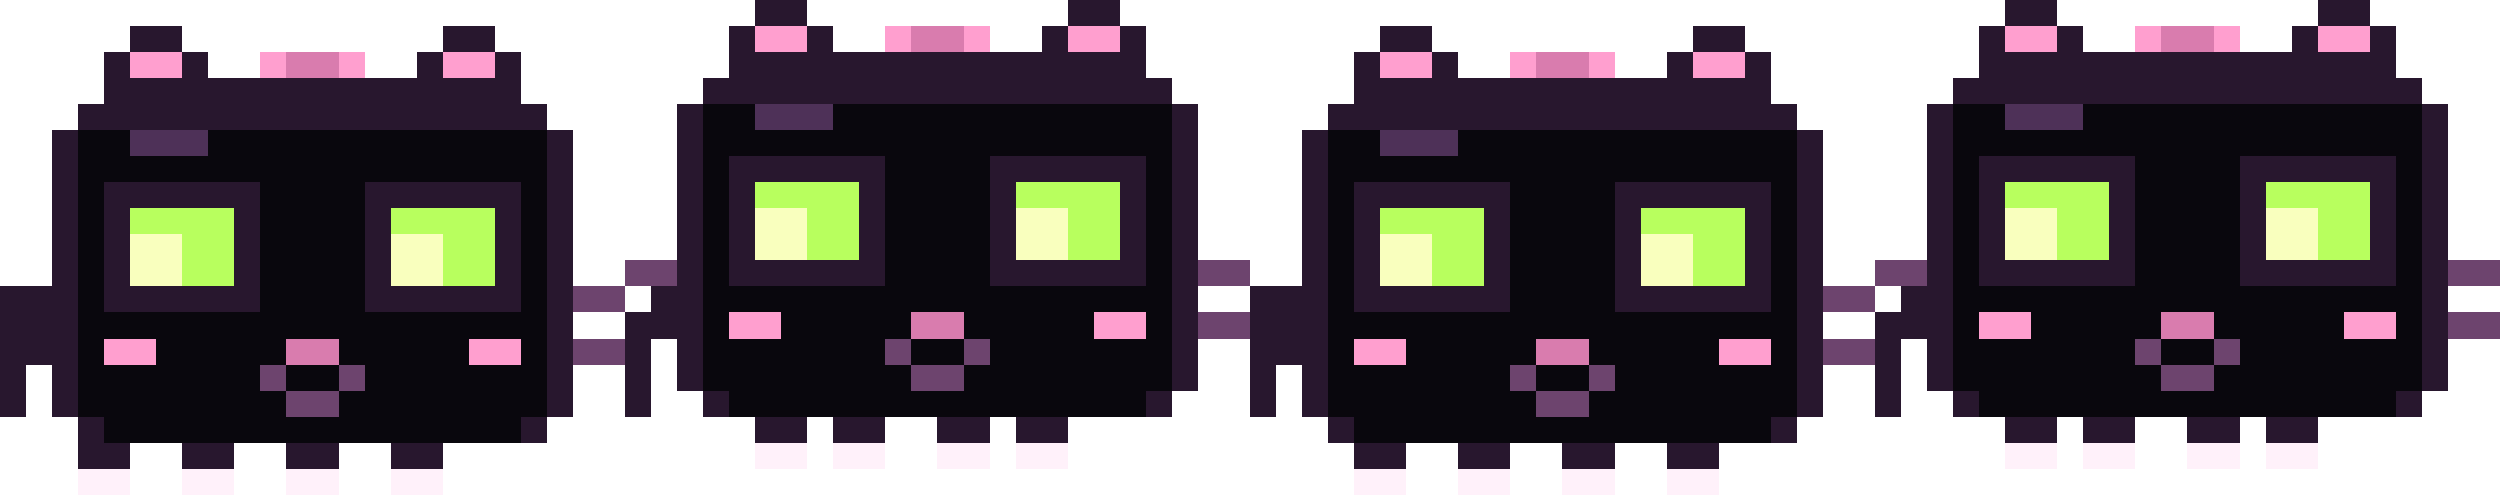
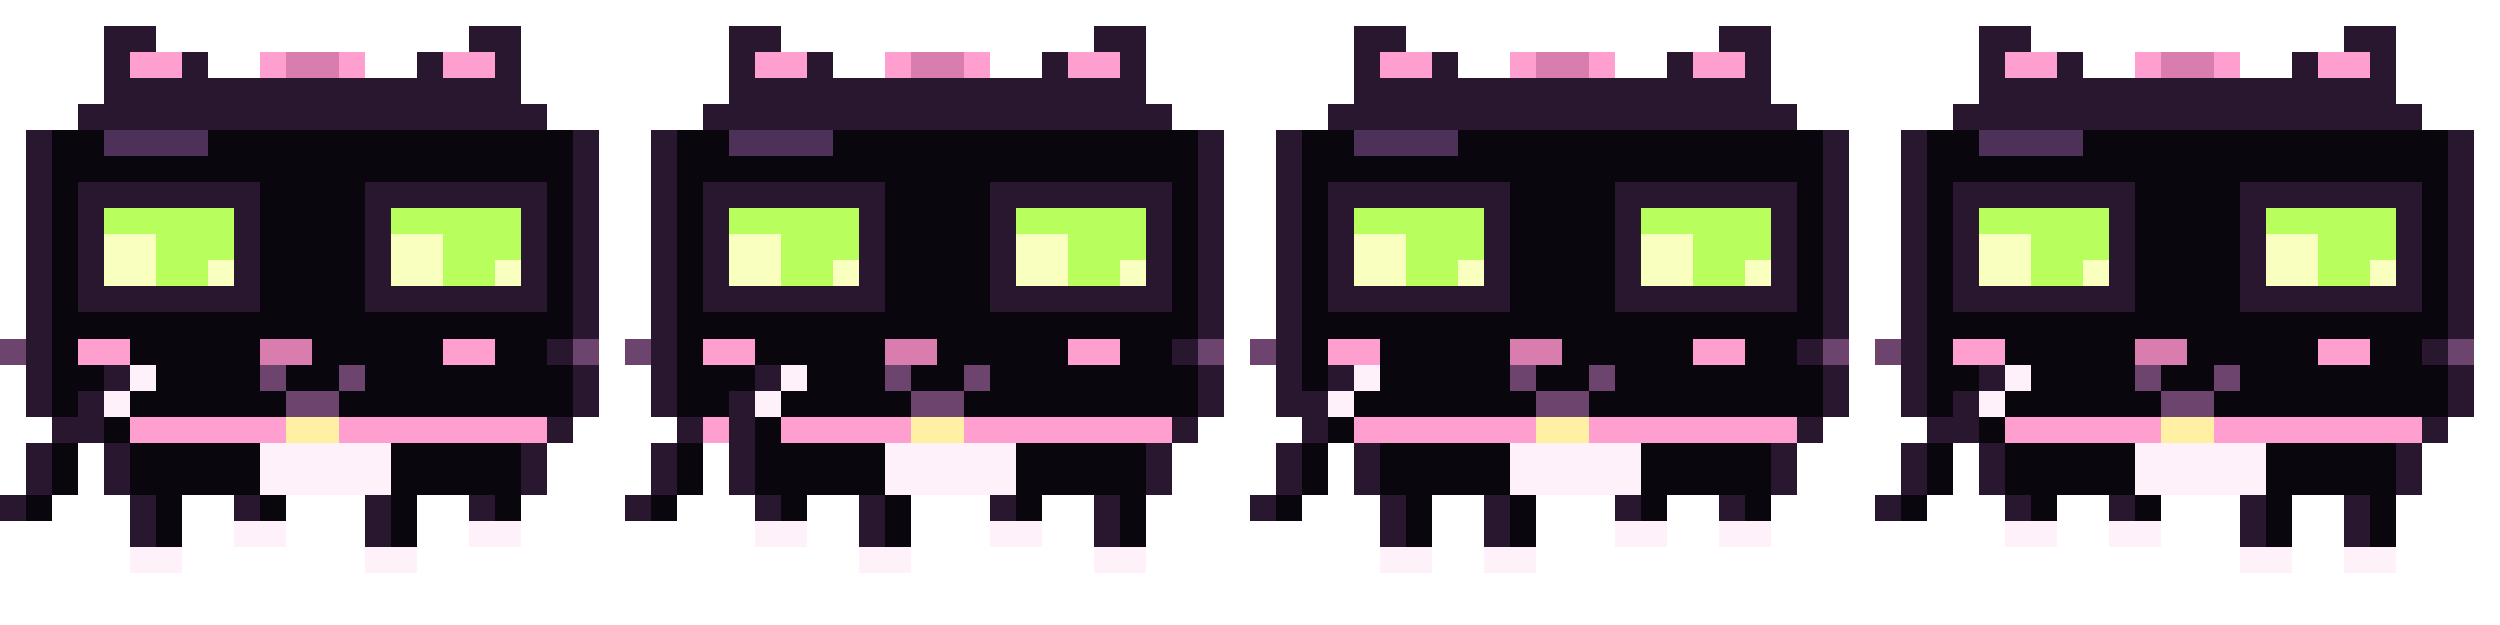
- <svg xmlns="http://www.w3.org/2000/svg" width="96" height="19" viewBox="0 0 96 19" shape-rendering="crispEdges" role="img" aria-labelledby="title desc">
+ <svg xmlns="http://www.w3.org/2000/svg" width="96" height="24" viewBox="0 0 96 24" shape-rendering="crispEdges" role="img" aria-labelledby="title desc">
+   <g fill="#09070d">
+     <rect x="2" y="5" width="2" height="1" />
+     <rect x="8" y="5" width="14" height="1" />
+     <rect x="26" y="5" width="2" height="1" />
+     <rect x="32" y="5" width="14" height="1" />
+     <rect x="50" y="5" width="2" height="1" />
+     <rect x="56" y="5" width="14" height="1" />
+     <rect x="74" y="5" width="2" height="1" />
+     <rect x="80" y="5" width="14" height="1" />
+     <rect x="2" y="6" width="20" height="1" />
+     <rect x="26" y="6" width="20" height="1" />
+     <rect x="50" y="6" width="20" height="1" />
+     <rect x="74" y="6" width="20" height="1" />
+     <rect x="2" y="7" width="1" height="1" />
+     <rect x="10" y="7" width="4" height="1" />
+     <rect x="21" y="7" width="1" height="1" />
+     <rect x="26" y="7" width="1" height="1" />
+     <rect x="34" y="7" width="4" height="1" />
+     <rect x="45" y="7" width="1" height="1" />
+     <rect x="50" y="7" width="1" height="1" />
+     <rect x="58" y="7" width="4" height="1" />
+     <rect x="69" y="7" width="1" height="1" />
+     <rect x="74" y="7" width="1" height="1" />
+     <rect x="82" y="7" width="4" height="1" />
+     <rect x="93" y="7" width="1" height="1" />
+     <rect x="2" y="8" width="1" height="1" />
+     <rect x="10" y="8" width="4" height="1" />
+     <rect x="21" y="8" width="1" height="1" />
+     <rect x="26" y="8" width="1" height="1" />
+     <rect x="34" y="8" width="4" height="1" />
+     <rect x="45" y="8" width="1" height="1" />
+     <rect x="50" y="8" width="1" height="1" />
+     <rect x="58" y="8" width="4" height="1" />
+     <rect x="69" y="8" width="1" height="1" />
+     <rect x="74" y="8" width="1" height="1" />
+     <rect x="82" y="8" width="4" height="1" />
+     <rect x="93" y="8" width="1" height="1" />
+     <rect x="2" y="9" width="1" height="1" />
+     <rect x="10" y="9" width="4" height="1" />
+     <rect x="21" y="9" width="1" height="1" />
+     <rect x="26" y="9" width="1" height="1" />
+     <rect x="34" y="9" width="4" height="1" />
+     <rect x="45" y="9" width="1" height="1" />
+     <rect x="50" y="9" width="1" height="1" />
+     <rect x="58" y="9" width="4" height="1" />
+     <rect x="69" y="9" width="1" height="1" />
+     <rect x="74" y="9" width="1" height="1" />
+     <rect x="82" y="9" width="4" height="1" />
+     <rect x="93" y="9" width="1" height="1" />
+     <rect x="2" y="10" width="1" height="1" />
+     <rect x="10" y="10" width="4" height="1" />
+     <rect x="21" y="10" width="1" height="1" />
+     <rect x="26" y="10" width="1" height="1" />
+     <rect x="34" y="10" width="4" height="1" />
+     <rect x="45" y="10" width="1" height="1" />
+     <rect x="50" y="10" width="1" height="1" />
+     <rect x="58" y="10" width="4" height="1" />
+     <rect x="69" y="10" width="1" height="1" />
+     <rect x="74" y="10" width="1" height="1" />
+     <rect x="82" y="10" width="4" height="1" />
+     <rect x="93" y="10" width="1" height="1" />
+     <rect x="2" y="11" width="1" height="1" />
+     <rect x="10" y="11" width="4" height="1" />
+     <rect x="21" y="11" width="1" height="1" />
+     <rect x="26" y="11" width="1" height="1" />
+     <rect x="34" y="11" width="4" height="1" />
+     <rect x="45" y="11" width="1" height="1" />
+     <rect x="50" y="11" width="1" height="1" />
+     <rect x="58" y="11" width="4" height="1" />
+     <rect x="69" y="11" width="1" height="1" />
+     <rect x="74" y="11" width="1" height="1" />
+     <rect x="82" y="11" width="4" height="1" />
+     <rect x="93" y="11" width="1" height="1" />
+     <rect x="2" y="12" width="20" height="1" />
+     <rect x="26" y="12" width="20" height="1" />
+     <rect x="50" y="12" width="20" height="1" />
+     <rect x="74" y="12" width="20" height="1" />
+     <rect x="2" y="13" width="1" height="1" />
+     <rect x="5" y="13" width="5" height="1" />
+     <rect x="12" y="13" width="5" height="1" />
+     <rect x="19" y="13" width="2" height="1" />
+     <rect x="26" y="13" width="1" height="1" />
+     <rect x="29" y="13" width="5" height="1" />
+     <rect x="36" y="13" width="5" height="1" />
+     <rect x="43" y="13" width="2" height="1" />
+     <rect x="50" y="13" width="1" height="1" />
+     <rect x="53" y="13" width="5" height="1" />
+     <rect x="60" y="13" width="5" height="1" />
+     <rect x="67" y="13" width="2" height="1" />
+     <rect x="74" y="13" width="1" height="1" />
+     <rect x="77" y="13" width="5" height="1" />
+     <rect x="84" y="13" width="5" height="1" />
+     <rect x="91" y="13" width="2" height="1" />
+     <rect x="2" y="14" width="2" height="1" />
+     <rect x="6" y="14" width="4" height="1" />
+     <rect x="11" y="14" width="2" height="1" />
+     <rect x="14" y="14" width="8" height="1" />
+     <rect x="26" y="14" width="3" height="1" />
+     <rect x="31" y="14" width="3" height="1" />
+     <rect x="35" y="14" width="2" height="1" />
+     <rect x="38" y="14" width="8" height="1" />
+     <rect x="50" y="14" width="1" height="1" />
+     <rect x="53" y="14" width="5" height="1" />
+     <rect x="59" y="14" width="2" height="1" />
+     <rect x="62" y="14" width="8" height="1" />
+     <rect x="74" y="14" width="2" height="1" />
+     <rect x="78" y="14" width="4" height="1" />
+     <rect x="83" y="14" width="2" height="1" />
+     <rect x="86" y="14" width="8" height="1" />
+     <rect x="2" y="15" width="1" height="1" />
+     <rect x="5" y="15" width="6" height="1" />
+     <rect x="13" y="15" width="9" height="1" />
+     <rect x="26" y="15" width="2" height="1" />
+     <rect x="30" y="15" width="5" height="1" />
+     <rect x="37" y="15" width="9" height="1" />
+     <rect x="52" y="15" width="7" height="1" />
+     <rect x="61" y="15" width="9" height="1" />
+     <rect x="74" y="15" width="1" height="1" />
+     <rect x="77" y="15" width="6" height="1" />
+     <rect x="85" y="15" width="9" height="1" />
+     <rect x="4" y="16" width="1" height="1" />
+     <rect x="29" y="16" width="1" height="1" />
+     <rect x="51" y="16" width="1" height="1" />
+     <rect x="76" y="16" width="1" height="1" />
+     <rect x="2" y="17" width="1" height="1" />
+     <rect x="5" y="17" width="5" height="1" />
+     <rect x="15" y="17" width="5" height="1" />
+     <rect x="26" y="17" width="1" height="1" />
+     <rect x="29" y="17" width="5" height="1" />
+     <rect x="39" y="17" width="5" height="1" />
+     <rect x="50" y="17" width="1" height="1" />
+     <rect x="53" y="17" width="5" height="1" />
+     <rect x="63" y="17" width="5" height="1" />
+     <rect x="74" y="17" width="1" height="1" />
+     <rect x="77" y="17" width="5" height="1" />
+     <rect x="87" y="17" width="5" height="1" />
+     <rect x="2" y="18" width="1" height="1" />
+     <rect x="5" y="18" width="5" height="1" />
+     <rect x="15" y="18" width="5" height="1" />
+     <rect x="26" y="18" width="1" height="1" />
+     <rect x="29" y="18" width="5" height="1" />
+     <rect x="39" y="18" width="5" height="1" />
+     <rect x="50" y="18" width="1" height="1" />
+     <rect x="53" y="18" width="5" height="1" />
+     <rect x="63" y="18" width="5" height="1" />
+     <rect x="74" y="18" width="1" height="1" />
+     <rect x="77" y="18" width="5" height="1" />
+     <rect x="87" y="18" width="5" height="1" />
+     <rect x="1" y="19" width="1" height="1" />
+     <rect x="6" y="19" width="1" height="1" />
+     <rect x="10" y="19" width="1" height="1" />
+     <rect x="15" y="19" width="1" height="1" />
+     <rect x="19" y="19" width="1" height="1" />
+     <rect x="25" y="19" width="1" height="1" />
+     <rect x="30" y="19" width="1" height="1" />
+     <rect x="34" y="19" width="1" height="1" />
+     <rect x="39" y="19" width="1" height="1" />
+     <rect x="43" y="19" width="1" height="1" />
+     <rect x="49" y="19" width="1" height="1" />
+     <rect x="54" y="19" width="1" height="1" />
+     <rect x="58" y="19" width="1" height="1" />
+     <rect x="63" y="19" width="1" height="1" />
+     <rect x="67" y="19" width="1" height="1" />
+     <rect x="73" y="19" width="1" height="1" />
+     <rect x="78" y="19" width="1" height="1" />
+     <rect x="82" y="19" width="1" height="1" />
+     <rect x="87" y="19" width="1" height="1" />
+     <rect x="91" y="19" width="1" height="1" />
+     <rect x="6" y="20" width="1" height="1" />
+     <rect x="15" y="20" width="1" height="1" />
+     <rect x="34" y="20" width="1" height="1" />
+     <rect x="43" y="20" width="1" height="1" />
+     <rect x="54" y="20" width="1" height="1" />
+     <rect x="58" y="20" width="1" height="1" />
+     <rect x="87" y="20" width="1" height="1" />
+     <rect x="91" y="20" width="1" height="1" />
+   </g>
  <g fill="#28172e">
-     <rect x="29" y="0" width="2" height="1" />
-     <rect x="41" y="0" width="2" height="1" />
-     <rect x="77" y="0" width="2" height="1" />
-     <rect x="89" y="0" width="2" height="1" />
-     <rect x="5" y="1" width="2" height="1" />
-     <rect x="17" y="1" width="2" height="1" />
-     <rect x="28" y="1" width="1" height="1" />
-     <rect x="31" y="1" width="1" height="1" />
-     <rect x="40" y="1" width="1" height="1" />
-     <rect x="43" y="1" width="1" height="1" />
-     <rect x="53" y="1" width="2" height="1" />
-     <rect x="65" y="1" width="2" height="1" />
-     <rect x="76" y="1" width="1" height="1" />
-     <rect x="79" y="1" width="1" height="1" />
-     <rect x="88" y="1" width="1" height="1" />
-     <rect x="91" y="1" width="1" height="1" />
+     <rect x="4" y="1" width="2" height="1" />
+     <rect x="18" y="1" width="2" height="1" />
+     <rect x="28" y="1" width="2" height="1" />
+     <rect x="42" y="1" width="2" height="1" />
+     <rect x="52" y="1" width="2" height="1" />
+     <rect x="66" y="1" width="2" height="1" />
+     <rect x="76" y="1" width="2" height="1" />
+     <rect x="90" y="1" width="2" height="1" />
    <rect x="4" y="2" width="1" height="1" />
    <rect x="7" y="2" width="1" height="1" />
    <rect x="16" y="2" width="1" height="1" />
    <rect x="19" y="2" width="1" height="1" />
-     <rect x="28" y="2" width="16" height="1" />
+     <rect x="28" y="2" width="1" height="1" />
+     <rect x="31" y="2" width="1" height="1" />
+     <rect x="40" y="2" width="1" height="1" />
+     <rect x="43" y="2" width="1" height="1" />
    <rect x="52" y="2" width="1" height="1" />
    <rect x="55" y="2" width="1" height="1" />
    <rect x="64" y="2" width="1" height="1" />
    <rect x="67" y="2" width="1" height="1" />
-     <rect x="76" y="2" width="16" height="1" />
+     <rect x="76" y="2" width="1" height="1" />
+     <rect x="79" y="2" width="1" height="1" />
+     <rect x="88" y="2" width="1" height="1" />
+     <rect x="91" y="2" width="1" height="1" />
    <rect x="4" y="3" width="16" height="1" />
-     <rect x="27" y="3" width="18" height="1" />
+     <rect x="28" y="3" width="16" height="1" />
    <rect x="52" y="3" width="16" height="1" />
-     <rect x="75" y="3" width="18" height="1" />
+     <rect x="76" y="3" width="16" height="1" />
    <rect x="3" y="4" width="18" height="1" />
+     <rect x="27" y="4" width="18" height="1" />
    <rect x="51" y="4" width="18" height="1" />
-     <rect x="28" y="6" width="6" height="1" />
-     <rect x="38" y="6" width="6" height="1" />
-     <rect x="76" y="6" width="6" height="1" />
-     <rect x="86" y="6" width="6" height="1" />
-     <rect x="4" y="7" width="6" height="1" />
-     <rect x="14" y="7" width="6" height="1" />
-     <rect x="52" y="7" width="6" height="1" />
-     <rect x="62" y="7" width="6" height="1" />
-     <rect x="28" y="7" width="1" height="3" />
-     <rect x="33" y="7" width="1" height="3" />
-     <rect x="38" y="7" width="1" height="3" />
-     <rect x="43" y="7" width="1" height="3" />
-     <rect x="76" y="7" width="1" height="3" />
-     <rect x="81" y="7" width="1" height="3" />
-     <rect x="86" y="7" width="1" height="3" />
-     <rect x="91" y="7" width="1" height="3" />
-     <rect x="26" y="4" width="1" height="7" />
-     <rect x="74" y="4" width="1" height="7" />
-     <rect x="2" y="5" width="1" height="6" />
-     <rect x="50" y="5" width="1" height="6" />
-     <rect x="4" y="8" width="1" height="3" />
-     <rect x="9" y="8" width="1" height="3" />
-     <rect x="14" y="8" width="1" height="3" />
-     <rect x="19" y="8" width="1" height="3" />
-     <rect x="52" y="8" width="1" height="3" />
-     <rect x="57" y="8" width="1" height="3" />
-     <rect x="62" y="8" width="1" height="3" />
-     <rect x="67" y="8" width="1" height="3" />
-     <rect x="28" y="10" width="6" height="1" />
-     <rect x="38" y="10" width="6" height="1" />
-     <rect x="76" y="10" width="6" height="1" />
-     <rect x="86" y="10" width="6" height="1" />
-     <rect x="4" y="11" width="6" height="1" />
-     <rect x="14" y="11" width="6" height="1" />
-     <rect x="25" y="11" width="2" height="1" />
-     <rect x="52" y="11" width="6" height="1" />
-     <rect x="62" y="11" width="6" height="1" />
-     <rect x="73" y="11" width="2" height="1" />
-     <rect x="24" y="12" width="3" height="1" />
-     <rect x="72" y="12" width="3" height="1" />
-     <rect x="0" y="11" width="3" height="3" />
-     <rect x="48" y="11" width="3" height="3" />
-     <rect x="45" y="4" width="1" height="11" />
-     <rect x="93" y="4" width="1" height="11" />
-     <rect x="26" y="13" width="1" height="2" />
-     <rect x="74" y="13" width="1" height="2" />
-     <rect x="21" y="5" width="1" height="11" />
-     <rect x="69" y="5" width="1" height="11" />
-     <rect x="24" y="13" width="1" height="3" />
-     <rect x="72" y="13" width="1" height="3" />
-     <rect x="0" y="14" width="1" height="2" />
-     <rect x="2" y="14" width="1" height="2" />
-     <rect x="48" y="14" width="1" height="2" />
-     <rect x="50" y="14" width="1" height="2" />
-     <rect x="27" y="15" width="1" height="1" />
-     <rect x="44" y="15" width="1" height="1" />
+     <rect x="75" y="4" width="18" height="1" />
+     <rect x="1" y="5" width="1" height="1" />
+     <rect x="22" y="5" width="1" height="1" />
+     <rect x="25" y="5" width="1" height="1" />
+     <rect x="46" y="5" width="1" height="1" />
+     <rect x="49" y="5" width="1" height="1" />
+     <rect x="70" y="5" width="1" height="1" />
+     <rect x="73" y="5" width="1" height="1" />
+     <rect x="94" y="5" width="1" height="1" />
+     <rect x="1" y="6" width="1" height="1" />
+     <rect x="22" y="6" width="1" height="1" />
+     <rect x="25" y="6" width="1" height="1" />
+     <rect x="46" y="6" width="1" height="1" />
+     <rect x="49" y="6" width="1" height="1" />
+     <rect x="70" y="6" width="1" height="1" />
+     <rect x="73" y="6" width="1" height="1" />
+     <rect x="94" y="6" width="1" height="1" />
+     <rect x="1" y="7" width="1" height="1" />
+     <rect x="3" y="7" width="7" height="1" />
+     <rect x="14" y="7" width="7" height="1" />
+     <rect x="22" y="7" width="1" height="1" />
+     <rect x="25" y="7" width="1" height="1" />
+     <rect x="27" y="7" width="7" height="1" />
+     <rect x="38" y="7" width="7" height="1" />
+     <rect x="46" y="7" width="1" height="1" />
+     <rect x="49" y="7" width="1" height="1" />
+     <rect x="51" y="7" width="7" height="1" />
+     <rect x="62" y="7" width="7" height="1" />
+     <rect x="70" y="7" width="1" height="1" />
+     <rect x="73" y="7" width="1" height="1" />
+     <rect x="75" y="7" width="7" height="1" />
+     <rect x="86" y="7" width="7" height="1" />
+     <rect x="94" y="7" width="1" height="1" />
+     <rect x="1" y="8" width="1" height="1" />
+     <rect x="3" y="8" width="1" height="1" />
+     <rect x="9" y="8" width="1" height="1" />
+     <rect x="14" y="8" width="1" height="1" />
+     <rect x="20" y="8" width="1" height="1" />
+     <rect x="22" y="8" width="1" height="1" />
+     <rect x="25" y="8" width="1" height="1" />
+     <rect x="27" y="8" width="1" height="1" />
+     <rect x="33" y="8" width="1" height="1" />
+     <rect x="38" y="8" width="1" height="1" />
+     <rect x="44" y="8" width="1" height="1" />
+     <rect x="46" y="8" width="1" height="1" />
+     <rect x="49" y="8" width="1" height="1" />
+     <rect x="51" y="8" width="1" height="1" />
+     <rect x="57" y="8" width="1" height="1" />
+     <rect x="62" y="8" width="1" height="1" />
+     <rect x="68" y="8" width="1" height="1" />
+     <rect x="70" y="8" width="1" height="1" />
+     <rect x="73" y="8" width="1" height="1" />
+     <rect x="75" y="8" width="1" height="1" />
+     <rect x="81" y="8" width="1" height="1" />
+     <rect x="86" y="8" width="1" height="1" />
+     <rect x="92" y="8" width="1" height="1" />
+     <rect x="94" y="8" width="1" height="1" />
+     <rect x="1" y="9" width="1" height="1" />
+     <rect x="3" y="9" width="1" height="1" />
+     <rect x="9" y="9" width="1" height="1" />
+     <rect x="14" y="9" width="1" height="1" />
+     <rect x="20" y="9" width="1" height="1" />
+     <rect x="22" y="9" width="1" height="1" />
+     <rect x="25" y="9" width="1" height="1" />
+     <rect x="27" y="9" width="1" height="1" />
+     <rect x="33" y="9" width="1" height="1" />
+     <rect x="38" y="9" width="1" height="1" />
+     <rect x="44" y="9" width="1" height="1" />
+     <rect x="46" y="9" width="1" height="1" />
+     <rect x="49" y="9" width="1" height="1" />
+     <rect x="51" y="9" width="1" height="1" />
+     <rect x="57" y="9" width="1" height="1" />
+     <rect x="62" y="9" width="1" height="1" />
+     <rect x="68" y="9" width="1" height="1" />
+     <rect x="70" y="9" width="1" height="1" />
+     <rect x="73" y="9" width="1" height="1" />
+     <rect x="75" y="9" width="1" height="1" />
+     <rect x="81" y="9" width="1" height="1" />
+     <rect x="86" y="9" width="1" height="1" />
+     <rect x="92" y="9" width="1" height="1" />
+     <rect x="94" y="9" width="1" height="1" />
+     <rect x="1" y="10" width="1" height="1" />
+     <rect x="3" y="10" width="1" height="1" />
+     <rect x="9" y="10" width="1" height="1" />
+     <rect x="14" y="10" width="1" height="1" />
+     <rect x="20" y="10" width="1" height="1" />
+     <rect x="22" y="10" width="1" height="1" />
+     <rect x="25" y="10" width="1" height="1" />
+     <rect x="27" y="10" width="1" height="1" />
+     <rect x="33" y="10" width="1" height="1" />
+     <rect x="38" y="10" width="1" height="1" />
+     <rect x="44" y="10" width="1" height="1" />
+     <rect x="46" y="10" width="1" height="1" />
+     <rect x="49" y="10" width="1" height="1" />
+     <rect x="51" y="10" width="1" height="1" />
+     <rect x="57" y="10" width="1" height="1" />
+     <rect x="62" y="10" width="1" height="1" />
+     <rect x="68" y="10" width="1" height="1" />
+     <rect x="70" y="10" width="1" height="1" />
+     <rect x="73" y="10" width="1" height="1" />
+     <rect x="75" y="10" width="1" height="1" />
+     <rect x="81" y="10" width="1" height="1" />
+     <rect x="86" y="10" width="1" height="1" />
+     <rect x="92" y="10" width="1" height="1" />
+     <rect x="94" y="10" width="1" height="1" />
+     <rect x="1" y="11" width="1" height="1" />
+     <rect x="3" y="11" width="7" height="1" />
+     <rect x="14" y="11" width="7" height="1" />
+     <rect x="22" y="11" width="1" height="1" />
+     <rect x="25" y="11" width="1" height="1" />
+     <rect x="27" y="11" width="7" height="1" />
+     <rect x="38" y="11" width="7" height="1" />
+     <rect x="46" y="11" width="1" height="1" />
+     <rect x="49" y="11" width="1" height="1" />
+     <rect x="51" y="11" width="7" height="1" />
+     <rect x="62" y="11" width="7" height="1" />
+     <rect x="70" y="11" width="1" height="1" />
+     <rect x="73" y="11" width="1" height="1" />
+     <rect x="75" y="11" width="7" height="1" />
+     <rect x="86" y="11" width="7" height="1" />
+     <rect x="94" y="11" width="1" height="1" />
+     <rect x="1" y="12" width="1" height="1" />
+     <rect x="22" y="12" width="1" height="1" />
+     <rect x="25" y="12" width="1" height="1" />
+     <rect x="46" y="12" width="1" height="1" />
+     <rect x="49" y="12" width="1" height="1" />
+     <rect x="70" y="12" width="1" height="1" />
+     <rect x="73" y="12" width="1" height="1" />
+     <rect x="94" y="12" width="1" height="1" />
+     <rect x="1" y="13" width="1" height="1" />
+     <rect x="21" y="13" width="1" height="1" />
+     <rect x="25" y="13" width="1" height="1" />
+     <rect x="45" y="13" width="1" height="1" />
+     <rect x="49" y="13" width="1" height="1" />
+     <rect x="69" y="13" width="1" height="1" />
+     <rect x="73" y="13" width="1" height="1" />
+     <rect x="93" y="13" width="1" height="1" />
+     <rect x="1" y="14" width="1" height="1" />
+     <rect x="4" y="14" width="1" height="1" />
+     <rect x="22" y="14" width="1" height="1" />
+     <rect x="25" y="14" width="1" height="1" />
+     <rect x="29" y="14" width="1" height="1" />
+     <rect x="46" y="14" width="1" height="1" />
+     <rect x="49" y="14" width="1" height="1" />
+     <rect x="51" y="14" width="1" height="1" />
+     <rect x="70" y="14" width="1" height="1" />
+     <rect x="73" y="14" width="1" height="1" />
+     <rect x="76" y="14" width="1" height="1" />
+     <rect x="94" y="14" width="1" height="1" />
+     <rect x="1" y="15" width="1" height="1" />
+     <rect x="3" y="15" width="1" height="1" />
+     <rect x="22" y="15" width="1" height="1" />
+     <rect x="25" y="15" width="1" height="1" />
+     <rect x="28" y="15" width="1" height="1" />
+     <rect x="46" y="15" width="1" height="1" />
+     <rect x="49" y="15" width="2" height="1" />
+     <rect x="70" y="15" width="1" height="1" />
+     <rect x="73" y="15" width="1" height="1" />
    <rect x="75" y="15" width="1" height="1" />
-     <rect x="92" y="15" width="1" height="1" />
-     <rect x="3" y="16" width="1" height="1" />
-     <rect x="20" y="16" width="1" height="1" />
-     <rect x="29" y="16" width="2" height="1" />
-     <rect x="32" y="16" width="2" height="1" />
-     <rect x="36" y="16" width="2" height="1" />
-     <rect x="39" y="16" width="2" height="1" />
-     <rect x="51" y="16" width="1" height="1" />
-     <rect x="68" y="16" width="1" height="1" />
-     <rect x="77" y="16" width="2" height="1" />
-     <rect x="80" y="16" width="2" height="1" />
-     <rect x="84" y="16" width="2" height="1" />
-     <rect x="87" y="16" width="2" height="1" />
-     <rect x="3" y="17" width="2" height="1" />
-     <rect x="7" y="17" width="2" height="1" />
-     <rect x="11" y="17" width="2" height="1" />
-     <rect x="15" y="17" width="2" height="1" />
-     <rect x="52" y="17" width="2" height="1" />
-     <rect x="56" y="17" width="2" height="1" />
-     <rect x="60" y="17" width="2" height="1" />
-     <rect x="64" y="17" width="2" height="1" />
-   </g>
-   <g fill="#09070d">
-     <rect x="27" y="4" width="2" height="1" />
-     <rect x="32" y="4" width="13" height="1" />
-     <rect x="75" y="4" width="2" height="1" />
-     <rect x="80" y="4" width="13" height="1" />
-     <rect x="3" y="5" width="2" height="1" />
-     <rect x="8" y="5" width="13" height="1" />
-     <rect x="27" y="5" width="18" height="1" />
-     <rect x="51" y="5" width="2" height="1" />
-     <rect x="56" y="5" width="13" height="1" />
-     <rect x="75" y="5" width="18" height="1" />
-     <rect x="3" y="6" width="18" height="1" />
-     <rect x="51" y="6" width="18" height="1" />
-     <rect x="27" y="6" width="1" height="5" />
-     <rect x="34" y="6" width="4" height="5" />
-     <rect x="44" y="6" width="1" height="5" />
-     <rect x="75" y="6" width="1" height="5" />
-     <rect x="82" y="6" width="4" height="5" />
-     <rect x="92" y="6" width="1" height="5" />
-     <rect x="3" y="7" width="1" height="5" />
-     <rect x="10" y="7" width="4" height="5" />
-     <rect x="20" y="7" width="1" height="5" />
-     <rect x="51" y="7" width="1" height="5" />
-     <rect x="58" y="7" width="4" height="5" />
-     <rect x="68" y="7" width="1" height="5" />
-     <rect x="27" y="11" width="18" height="1" />
-     <rect x="75" y="11" width="18" height="1" />
-     <rect x="3" y="12" width="18" height="1" />
-     <rect x="27" y="12" width="1" height="1" />
-     <rect x="30" y="12" width="5" height="1" />
-     <rect x="37" y="12" width="5" height="1" />
-     <rect x="44" y="12" width="1" height="1" />
-     <rect x="51" y="12" width="18" height="1" />
-     <rect x="75" y="12" width="1" height="1" />
-     <rect x="78" y="12" width="5" height="1" />
-     <rect x="85" y="12" width="5" height="1" />
-     <rect x="92" y="12" width="1" height="1" />
-     <rect x="3" y="13" width="1" height="1" />
-     <rect x="6" y="13" width="5" height="1" />
-     <rect x="13" y="13" width="5" height="1" />
-     <rect x="20" y="13" width="1" height="1" />
-     <rect x="27" y="13" width="7" height="1" />
-     <rect x="35" y="13" width="2" height="1" />
-     <rect x="38" y="13" width="7" height="1" />
-     <rect x="51" y="13" width="1" height="1" />
-     <rect x="54" y="13" width="5" height="1" />
-     <rect x="61" y="13" width="5" height="1" />
-     <rect x="68" y="13" width="1" height="1" />
-     <rect x="75" y="13" width="7" height="1" />
-     <rect x="83" y="13" width="2" height="1" />
-     <rect x="86" y="13" width="7" height="1" />
-     <rect x="3" y="14" width="7" height="1" />
-     <rect x="11" y="14" width="2" height="1" />
-     <rect x="14" y="14" width="7" height="1" />
-     <rect x="27" y="14" width="8" height="1" />
-     <rect x="37" y="14" width="8" height="1" />
-     <rect x="51" y="14" width="7" height="1" />
-     <rect x="59" y="14" width="2" height="1" />
-     <rect x="62" y="14" width="7" height="1" />
-     <rect x="75" y="14" width="8" height="1" />
-     <rect x="85" y="14" width="8" height="1" />
-     <rect x="3" y="15" width="8" height="1" />
-     <rect x="13" y="15" width="8" height="1" />
-     <rect x="28" y="15" width="16" height="1" />
-     <rect x="51" y="15" width="8" height="1" />
-     <rect x="61" y="15" width="8" height="1" />
-     <rect x="76" y="15" width="16" height="1" />
-     <rect x="4" y="16" width="16" height="1" />
-     <rect x="52" y="16" width="16" height="1" />
+     <rect x="94" y="15" width="1" height="1" />
+     <rect x="2" y="16" width="2" height="1" />
+     <rect x="21" y="16" width="1" height="1" />
+     <rect x="26" y="16" width="1" height="1" />
+     <rect x="28" y="16" width="1" height="1" />
+     <rect x="45" y="16" width="1" height="1" />
+     <rect x="50" y="16" width="1" height="1" />
+     <rect x="69" y="16" width="1" height="1" />
+     <rect x="74" y="16" width="2" height="1" />
+     <rect x="93" y="16" width="1" height="1" />
+     <rect x="1" y="17" width="1" height="1" />
+     <rect x="4" y="17" width="1" height="1" />
+     <rect x="20" y="17" width="1" height="1" />
+     <rect x="25" y="17" width="1" height="1" />
+     <rect x="28" y="17" width="1" height="1" />
+     <rect x="44" y="17" width="1" height="1" />
+     <rect x="49" y="17" width="1" height="1" />
+     <rect x="52" y="17" width="1" height="1" />
+     <rect x="68" y="17" width="1" height="1" />
+     <rect x="73" y="17" width="1" height="1" />
+     <rect x="76" y="17" width="1" height="1" />
+     <rect x="92" y="17" width="1" height="1" />
+     <rect x="1" y="18" width="1" height="1" />
+     <rect x="4" y="18" width="1" height="1" />
+     <rect x="20" y="18" width="1" height="1" />
+     <rect x="25" y="18" width="1" height="1" />
+     <rect x="28" y="18" width="1" height="1" />
+     <rect x="44" y="18" width="1" height="1" />
+     <rect x="49" y="18" width="1" height="1" />
+     <rect x="52" y="18" width="1" height="1" />
+     <rect x="68" y="18" width="1" height="1" />
+     <rect x="73" y="18" width="1" height="1" />
+     <rect x="76" y="18" width="1" height="1" />
+     <rect x="92" y="18" width="1" height="1" />
+     <rect x="0" y="19" width="1" height="1" />
+     <rect x="5" y="19" width="1" height="1" />
+     <rect x="9" y="19" width="1" height="1" />
+     <rect x="14" y="19" width="1" height="1" />
+     <rect x="18" y="19" width="1" height="1" />
+     <rect x="24" y="19" width="1" height="1" />
+     <rect x="29" y="19" width="1" height="1" />
+     <rect x="33" y="19" width="1" height="1" />
+     <rect x="38" y="19" width="1" height="1" />
+     <rect x="42" y="19" width="1" height="1" />
+     <rect x="48" y="19" width="1" height="1" />
+     <rect x="53" y="19" width="1" height="1" />
+     <rect x="57" y="19" width="1" height="1" />
+     <rect x="62" y="19" width="1" height="1" />
+     <rect x="66" y="19" width="1" height="1" />
+     <rect x="72" y="19" width="1" height="1" />
+     <rect x="77" y="19" width="1" height="1" />
+     <rect x="81" y="19" width="1" height="1" />
+     <rect x="86" y="19" width="1" height="1" />
+     <rect x="90" y="19" width="1" height="1" />
+     <rect x="5" y="20" width="1" height="1" />
+     <rect x="14" y="20" width="1" height="1" />
+     <rect x="33" y="20" width="1" height="1" />
+     <rect x="42" y="20" width="1" height="1" />
+     <rect x="53" y="20" width="1" height="1" />
+     <rect x="57" y="20" width="1" height="1" />
+     <rect x="86" y="20" width="1" height="1" />
+     <rect x="90" y="20" width="1" height="1" />
  </g>
  <g fill="#4e3158">
-     <rect x="29" y="4" width="3" height="1" />
-     <rect x="77" y="4" width="3" height="1" />
-     <rect x="5" y="5" width="3" height="1" />
-     <rect x="53" y="5" width="3" height="1" />
+     <rect x="4" y="5" width="4" height="1" />
+     <rect x="28" y="5" width="4" height="1" />
+     <rect x="52" y="5" width="4" height="1" />
+     <rect x="76" y="5" width="4" height="1" />
  </g>
  <g fill="#fff1fa">
-     <rect x="29" y="17" width="2" height="1" />
-     <rect x="32" y="17" width="2" height="1" />
-     <rect x="36" y="17" width="2" height="1" />
-     <rect x="39" y="17" width="2" height="1" />
-     <rect x="77" y="17" width="2" height="1" />
-     <rect x="80" y="17" width="2" height="1" />
-     <rect x="84" y="17" width="2" height="1" />
-     <rect x="87" y="17" width="2" height="1" />
-     <rect x="3" y="18" width="2" height="1" />
-     <rect x="7" y="18" width="2" height="1" />
-     <rect x="11" y="18" width="2" height="1" />
-     <rect x="15" y="18" width="2" height="1" />
-     <rect x="52" y="18" width="2" height="1" />
-     <rect x="56" y="18" width="2" height="1" />
-     <rect x="60" y="18" width="2" height="1" />
-     <rect x="64" y="18" width="2" height="1" />
+     <rect x="5" y="14" width="1" height="1" />
+     <rect x="30" y="14" width="1" height="1" />
+     <rect x="52" y="14" width="1" height="1" />
+     <rect x="77" y="14" width="1" height="1" />
+     <rect x="4" y="15" width="1" height="1" />
+     <rect x="29" y="15" width="1" height="1" />
+     <rect x="51" y="15" width="1" height="1" />
+     <rect x="76" y="15" width="1" height="1" />
+     <rect x="10" y="17" width="5" height="1" />
+     <rect x="34" y="17" width="5" height="1" />
+     <rect x="58" y="17" width="5" height="1" />
+     <rect x="82" y="17" width="5" height="1" />
+     <rect x="10" y="18" width="5" height="1" />
+     <rect x="34" y="18" width="5" height="1" />
+     <rect x="58" y="18" width="5" height="1" />
+     <rect x="82" y="18" width="5" height="1" />
+     <rect x="9" y="20" width="2" height="1" />
+     <rect x="18" y="20" width="2" height="1" />
+     <rect x="29" y="20" width="2" height="1" />
+     <rect x="38" y="20" width="2" height="1" />
+     <rect x="62" y="20" width="2" height="1" />
+     <rect x="66" y="20" width="2" height="1" />
+     <rect x="77" y="20" width="2" height="1" />
+     <rect x="81" y="20" width="2" height="1" />
+     <rect x="5" y="21" width="2" height="1" />
+     <rect x="14" y="21" width="2" height="1" />
+     <rect x="33" y="21" width="2" height="1" />
+     <rect x="42" y="21" width="2" height="1" />
+     <rect x="53" y="21" width="2" height="1" />
+     <rect x="57" y="21" width="2" height="1" />
+     <rect x="86" y="21" width="2" height="1" />
+     <rect x="90" y="21" width="2" height="1" />
  </g>
  <g fill="#b8ff5e">
-     <rect x="29" y="7" width="4" height="1" />
-     <rect x="39" y="7" width="4" height="1" />
-     <rect x="77" y="7" width="4" height="1" />
-     <rect x="87" y="7" width="4" height="1" />
-     <rect x="5" y="8" width="4" height="1" />
-     <rect x="15" y="8" width="4" height="1" />
-     <rect x="53" y="8" width="4" height="1" />
-     <rect x="63" y="8" width="4" height="1" />
-     <rect x="31" y="8" width="2" height="2" />
-     <rect x="41" y="8" width="2" height="2" />
-     <rect x="79" y="8" width="2" height="2" />
-     <rect x="89" y="8" width="2" height="2" />
-     <rect x="7" y="9" width="2" height="2" />
-     <rect x="17" y="9" width="2" height="2" />
-     <rect x="55" y="9" width="2" height="2" />
-     <rect x="65" y="9" width="2" height="2" />
+     <rect x="4" y="8" width="5" height="1" />
+     <rect x="15" y="8" width="5" height="1" />
+     <rect x="28" y="8" width="5" height="1" />
+     <rect x="39" y="8" width="5" height="1" />
+     <rect x="52" y="8" width="5" height="1" />
+     <rect x="63" y="8" width="5" height="1" />
+     <rect x="76" y="8" width="5" height="1" />
+     <rect x="87" y="8" width="5" height="1" />
+     <rect x="6" y="9" width="3" height="1" />
+     <rect x="17" y="9" width="3" height="1" />
+     <rect x="30" y="9" width="3" height="1" />
+     <rect x="41" y="9" width="3" height="1" />
+     <rect x="54" y="9" width="3" height="1" />
+     <rect x="65" y="9" width="3" height="1" />
+     <rect x="78" y="9" width="3" height="1" />
+     <rect x="89" y="9" width="3" height="1" />
+     <rect x="6" y="10" width="2" height="1" />
+     <rect x="17" y="10" width="2" height="1" />
+     <rect x="30" y="10" width="2" height="1" />
+     <rect x="41" y="10" width="2" height="1" />
+     <rect x="54" y="10" width="2" height="1" />
+     <rect x="65" y="10" width="2" height="1" />
+     <rect x="78" y="10" width="2" height="1" />
+     <rect x="89" y="10" width="2" height="1" />
  </g>
  <g fill="#f9ffbe">
-     <rect x="29" y="8" width="2" height="2" />
-     <rect x="39" y="8" width="2" height="2" />
-     <rect x="77" y="8" width="2" height="2" />
-     <rect x="87" y="8" width="2" height="2" />
-     <rect x="5" y="9" width="2" height="2" />
-     <rect x="15" y="9" width="2" height="2" />
-     <rect x="53" y="9" width="2" height="2" />
-     <rect x="63" y="9" width="2" height="2" />
+     <rect x="4" y="9" width="2" height="1" />
+     <rect x="15" y="9" width="2" height="1" />
+     <rect x="28" y="9" width="2" height="1" />
+     <rect x="39" y="9" width="2" height="1" />
+     <rect x="52" y="9" width="2" height="1" />
+     <rect x="63" y="9" width="2" height="1" />
+     <rect x="76" y="9" width="2" height="1" />
+     <rect x="87" y="9" width="2" height="1" />
+     <rect x="4" y="10" width="2" height="1" />
+     <rect x="8" y="10" width="1" height="1" />
+     <rect x="15" y="10" width="2" height="1" />
+     <rect x="19" y="10" width="1" height="1" />
+     <rect x="28" y="10" width="2" height="1" />
+     <rect x="32" y="10" width="1" height="1" />
+     <rect x="39" y="10" width="2" height="1" />
+     <rect x="43" y="10" width="1" height="1" />
+     <rect x="52" y="10" width="2" height="1" />
+     <rect x="56" y="10" width="1" height="1" />
+     <rect x="63" y="10" width="2" height="1" />
+     <rect x="67" y="10" width="1" height="1" />
+     <rect x="76" y="10" width="2" height="1" />
+     <rect x="80" y="10" width="1" height="1" />
+     <rect x="87" y="10" width="2" height="1" />
+     <rect x="91" y="10" width="1" height="1" />
  </g>
  <g fill="#ff9fcf">
-     <rect x="29" y="1" width="2" height="1" />
-     <rect x="34" y="1" width="1" height="1" />
-     <rect x="37" y="1" width="1" height="1" />
-     <rect x="41" y="1" width="2" height="1" />
-     <rect x="77" y="1" width="2" height="1" />
-     <rect x="82" y="1" width="1" height="1" />
-     <rect x="85" y="1" width="1" height="1" />
-     <rect x="89" y="1" width="2" height="1" />
    <rect x="5" y="2" width="2" height="1" />
    <rect x="10" y="2" width="1" height="1" />
    <rect x="13" y="2" width="1" height="1" />
    <rect x="17" y="2" width="2" height="1" />
+     <rect x="29" y="2" width="2" height="1" />
+     <rect x="34" y="2" width="1" height="1" />
+     <rect x="37" y="2" width="1" height="1" />
+     <rect x="41" y="2" width="2" height="1" />
    <rect x="53" y="2" width="2" height="1" />
    <rect x="58" y="2" width="1" height="1" />
    <rect x="61" y="2" width="1" height="1" />
    <rect x="65" y="2" width="2" height="1" />
-     <rect x="28" y="12" width="2" height="1" />
-     <rect x="42" y="12" width="2" height="1" />
-     <rect x="76" y="12" width="2" height="1" />
-     <rect x="90" y="12" width="2" height="1" />
-     <rect x="4" y="13" width="2" height="1" />
-     <rect x="18" y="13" width="2" height="1" />
-     <rect x="52" y="13" width="2" height="1" />
-     <rect x="66" y="13" width="2" height="1" />
+     <rect x="77" y="2" width="2" height="1" />
+     <rect x="82" y="2" width="1" height="1" />
+     <rect x="85" y="2" width="1" height="1" />
+     <rect x="89" y="2" width="2" height="1" />
+     <rect x="3" y="13" width="2" height="1" />
+     <rect x="17" y="13" width="2" height="1" />
+     <rect x="27" y="13" width="2" height="1" />
+     <rect x="41" y="13" width="2" height="1" />
+     <rect x="51" y="13" width="2" height="1" />
+     <rect x="65" y="13" width="2" height="1" />
+     <rect x="75" y="13" width="2" height="1" />
+     <rect x="89" y="13" width="2" height="1" />
+     <rect x="5" y="16" width="6" height="1" />
+     <rect x="13" y="16" width="8" height="1" />
+     <rect x="27" y="16" width="1" height="1" />
+     <rect x="30" y="16" width="5" height="1" />
+     <rect x="37" y="16" width="8" height="1" />
+     <rect x="52" y="16" width="7" height="1" />
+     <rect x="61" y="16" width="8" height="1" />
+     <rect x="77" y="16" width="6" height="1" />
+     <rect x="85" y="16" width="8" height="1" />
  </g>
  <g fill="#d97cae">
-     <rect x="35" y="1" width="2" height="1" />
-     <rect x="83" y="1" width="2" height="1" />
    <rect x="11" y="2" width="2" height="1" />
+     <rect x="35" y="2" width="2" height="1" />
    <rect x="59" y="2" width="2" height="1" />
-     <rect x="35" y="12" width="2" height="1" />
-     <rect x="83" y="12" width="2" height="1" />
-     <rect x="11" y="13" width="2" height="1" />
-     <rect x="59" y="13" width="2" height="1" />
+     <rect x="83" y="2" width="2" height="1" />
+     <rect x="10" y="13" width="2" height="1" />
+     <rect x="34" y="13" width="2" height="1" />
+     <rect x="58" y="13" width="2" height="1" />
+     <rect x="82" y="13" width="2" height="1" />
  </g>
  <g fill="#6d446e">
-     <rect x="24" y="10" width="2" height="1" />
-     <rect x="46" y="10" width="2" height="1" />
-     <rect x="72" y="10" width="2" height="1" />
-     <rect x="94" y="10" width="2" height="1" />
-     <rect x="22" y="11" width="2" height="1" />
-     <rect x="70" y="11" width="2" height="1" />
-     <rect x="46" y="12" width="2" height="1" />
-     <rect x="94" y="12" width="2" height="1" />
-     <rect x="22" y="13" width="2" height="1" />
-     <rect x="34" y="13" width="1" height="1" />
-     <rect x="37" y="13" width="1" height="1" />
-     <rect x="70" y="13" width="2" height="1" />
-     <rect x="82" y="13" width="1" height="1" />
-     <rect x="85" y="13" width="1" height="1" />
+     <rect x="0" y="13" width="1" height="1" />
+     <rect x="22" y="13" width="1" height="1" />
+     <rect x="24" y="13" width="1" height="1" />
+     <rect x="46" y="13" width="1" height="1" />
+     <rect x="48" y="13" width="1" height="1" />
+     <rect x="70" y="13" width="1" height="1" />
+     <rect x="72" y="13" width="1" height="1" />
+     <rect x="94" y="13" width="1" height="1" />
    <rect x="10" y="14" width="1" height="1" />
    <rect x="13" y="14" width="1" height="1" />
-     <rect x="35" y="14" width="2" height="1" />
+     <rect x="34" y="14" width="1" height="1" />
+     <rect x="37" y="14" width="1" height="1" />
    <rect x="58" y="14" width="1" height="1" />
    <rect x="61" y="14" width="1" height="1" />
-     <rect x="83" y="14" width="2" height="1" />
+     <rect x="82" y="14" width="1" height="1" />
+     <rect x="85" y="14" width="1" height="1" />
    <rect x="11" y="15" width="2" height="1" />
+     <rect x="35" y="15" width="2" height="1" />
    <rect x="59" y="15" width="2" height="1" />
+     <rect x="83" y="15" width="2" height="1" />
+   </g>
+   <g fill="#fff0a4">
+     <rect x="11" y="16" width="2" height="1" />
+     <rect x="35" y="16" width="2" height="1" />
+     <rect x="59" y="16" width="2" height="1" />
+     <rect x="83" y="16" width="2" height="1" />
  </g>
</svg>
